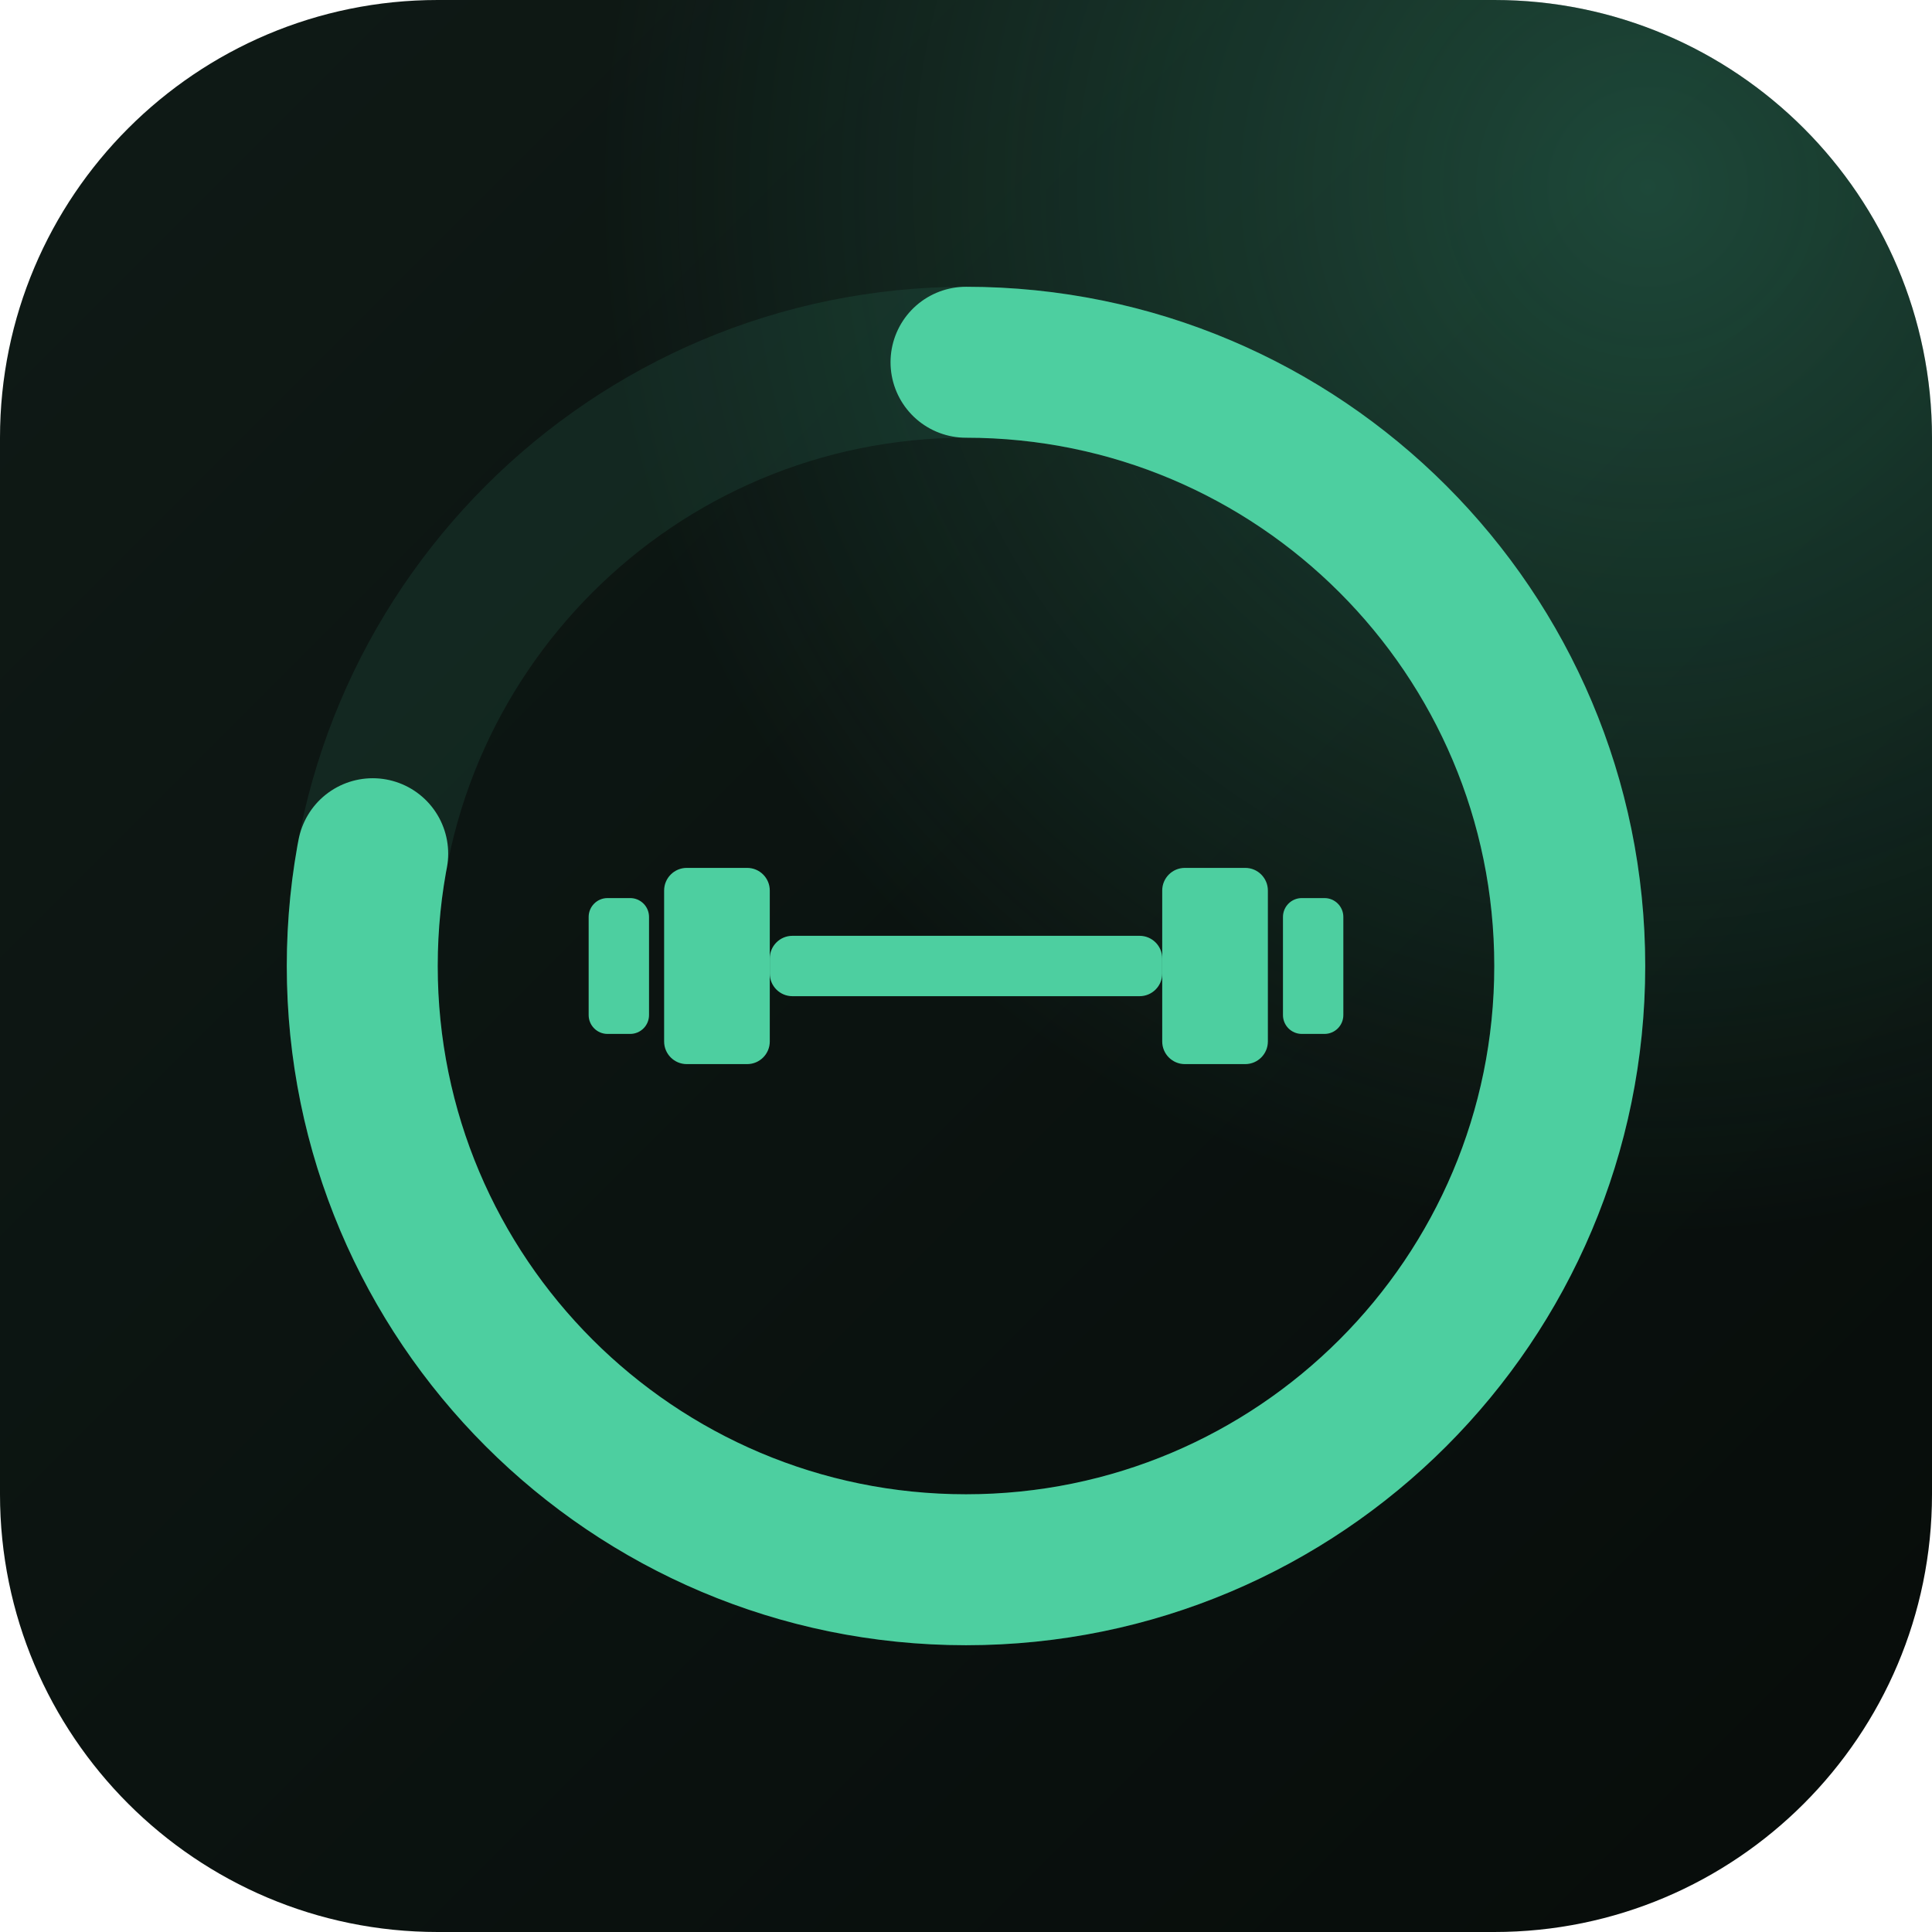
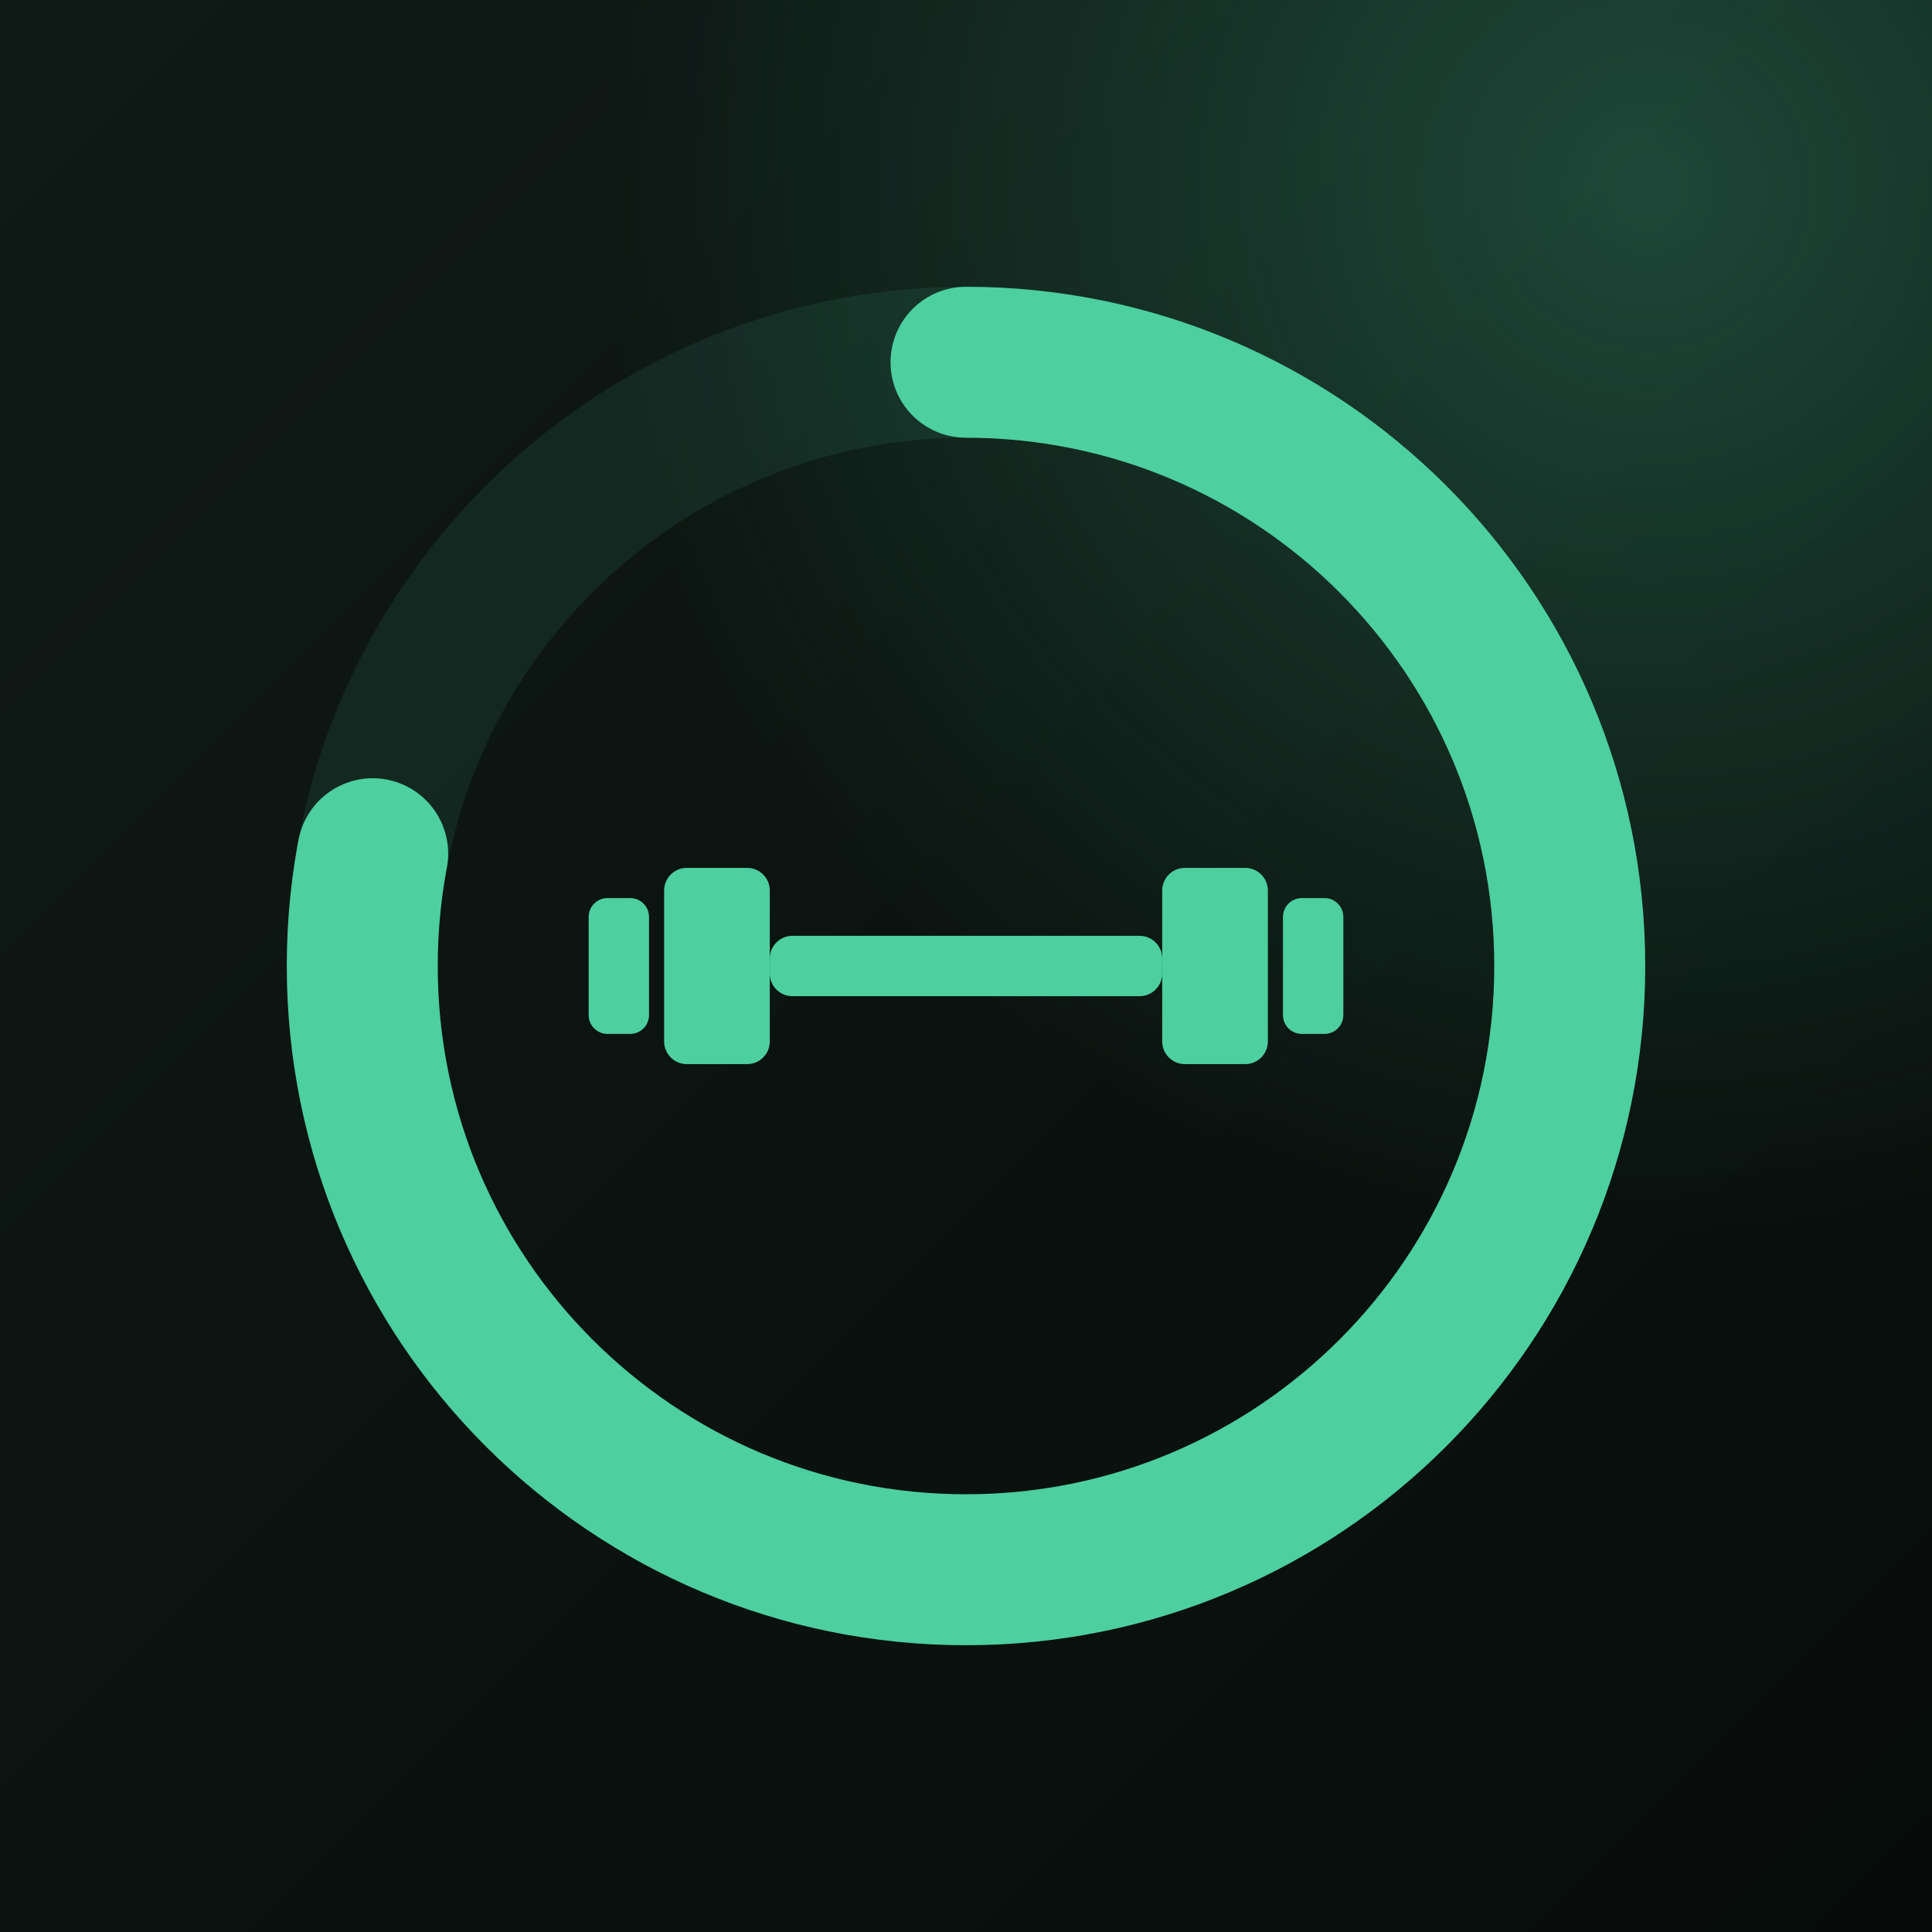
<svg xmlns="http://www.w3.org/2000/svg" viewBox="0 0 1024 1024" width="1024" height="1024">
  <defs>
    <linearGradient id="bg" x1="0" y1="0" x2="1" y2="1">
      <stop offset="0%" stop-color="#0f1a16" />
      <stop offset="100%" stop-color="#070c0a" />
    </linearGradient>
    <radialGradient id="glow" cx="0.85" cy="0.1" r="0.9">
      <stop offset="0%" stop-color="rgba(77,207,160,0.28)" />
      <stop offset="60%" stop-color="rgba(77,207,160,0)" />
    </radialGradient>
    <clipPath id="sq">
      <path d="M 232 0 H 792 C 920.06 0, 1024 103.94, 1024 232 V 792 C 1024 920.06, 920.06 1024, 792 1024 H 232 C 103.94 1024, 0 920.06, 0 792 V 232 C 0 103.94, 103.94 0, 232 0 Z" />
    </clipPath>
  </defs>
+   <rect width="1024" height="1024" fill="url(#bg)" />
+   <rect width="1024" height="1024" fill="url(#glow)" />
  <g clip-path="url(#sq)">
-     <rect width="1024" height="1024" fill="url(#bg)" />
-     <rect width="1024" height="1024" fill="url(#glow)" />
    <circle cx="512" cy="512" r="320" fill="none" stroke="rgba(77,207,160,0.1)" stroke-width="80" />
    <circle cx="512" cy="512" r="320" fill="none" stroke="#4dcfa0" stroke-width="80" stroke-linecap="round" stroke-dasharray="1568 2011" transform="rotate(-90 512 512)" />
    <g fill="#4dcfa0">
      <rect x="408" y="496" width="208" height="32" rx="12" />
      <rect x="352" y="460" width="56" height="104" rx="12" />
      <rect x="616" y="460" width="56" height="104" rx="12" />
      <rect x="312" y="476" width="32" height="72" rx="10" />
      <rect x="680" y="476" width="32" height="72" rx="10" />
    </g>
  </g>
</svg>
